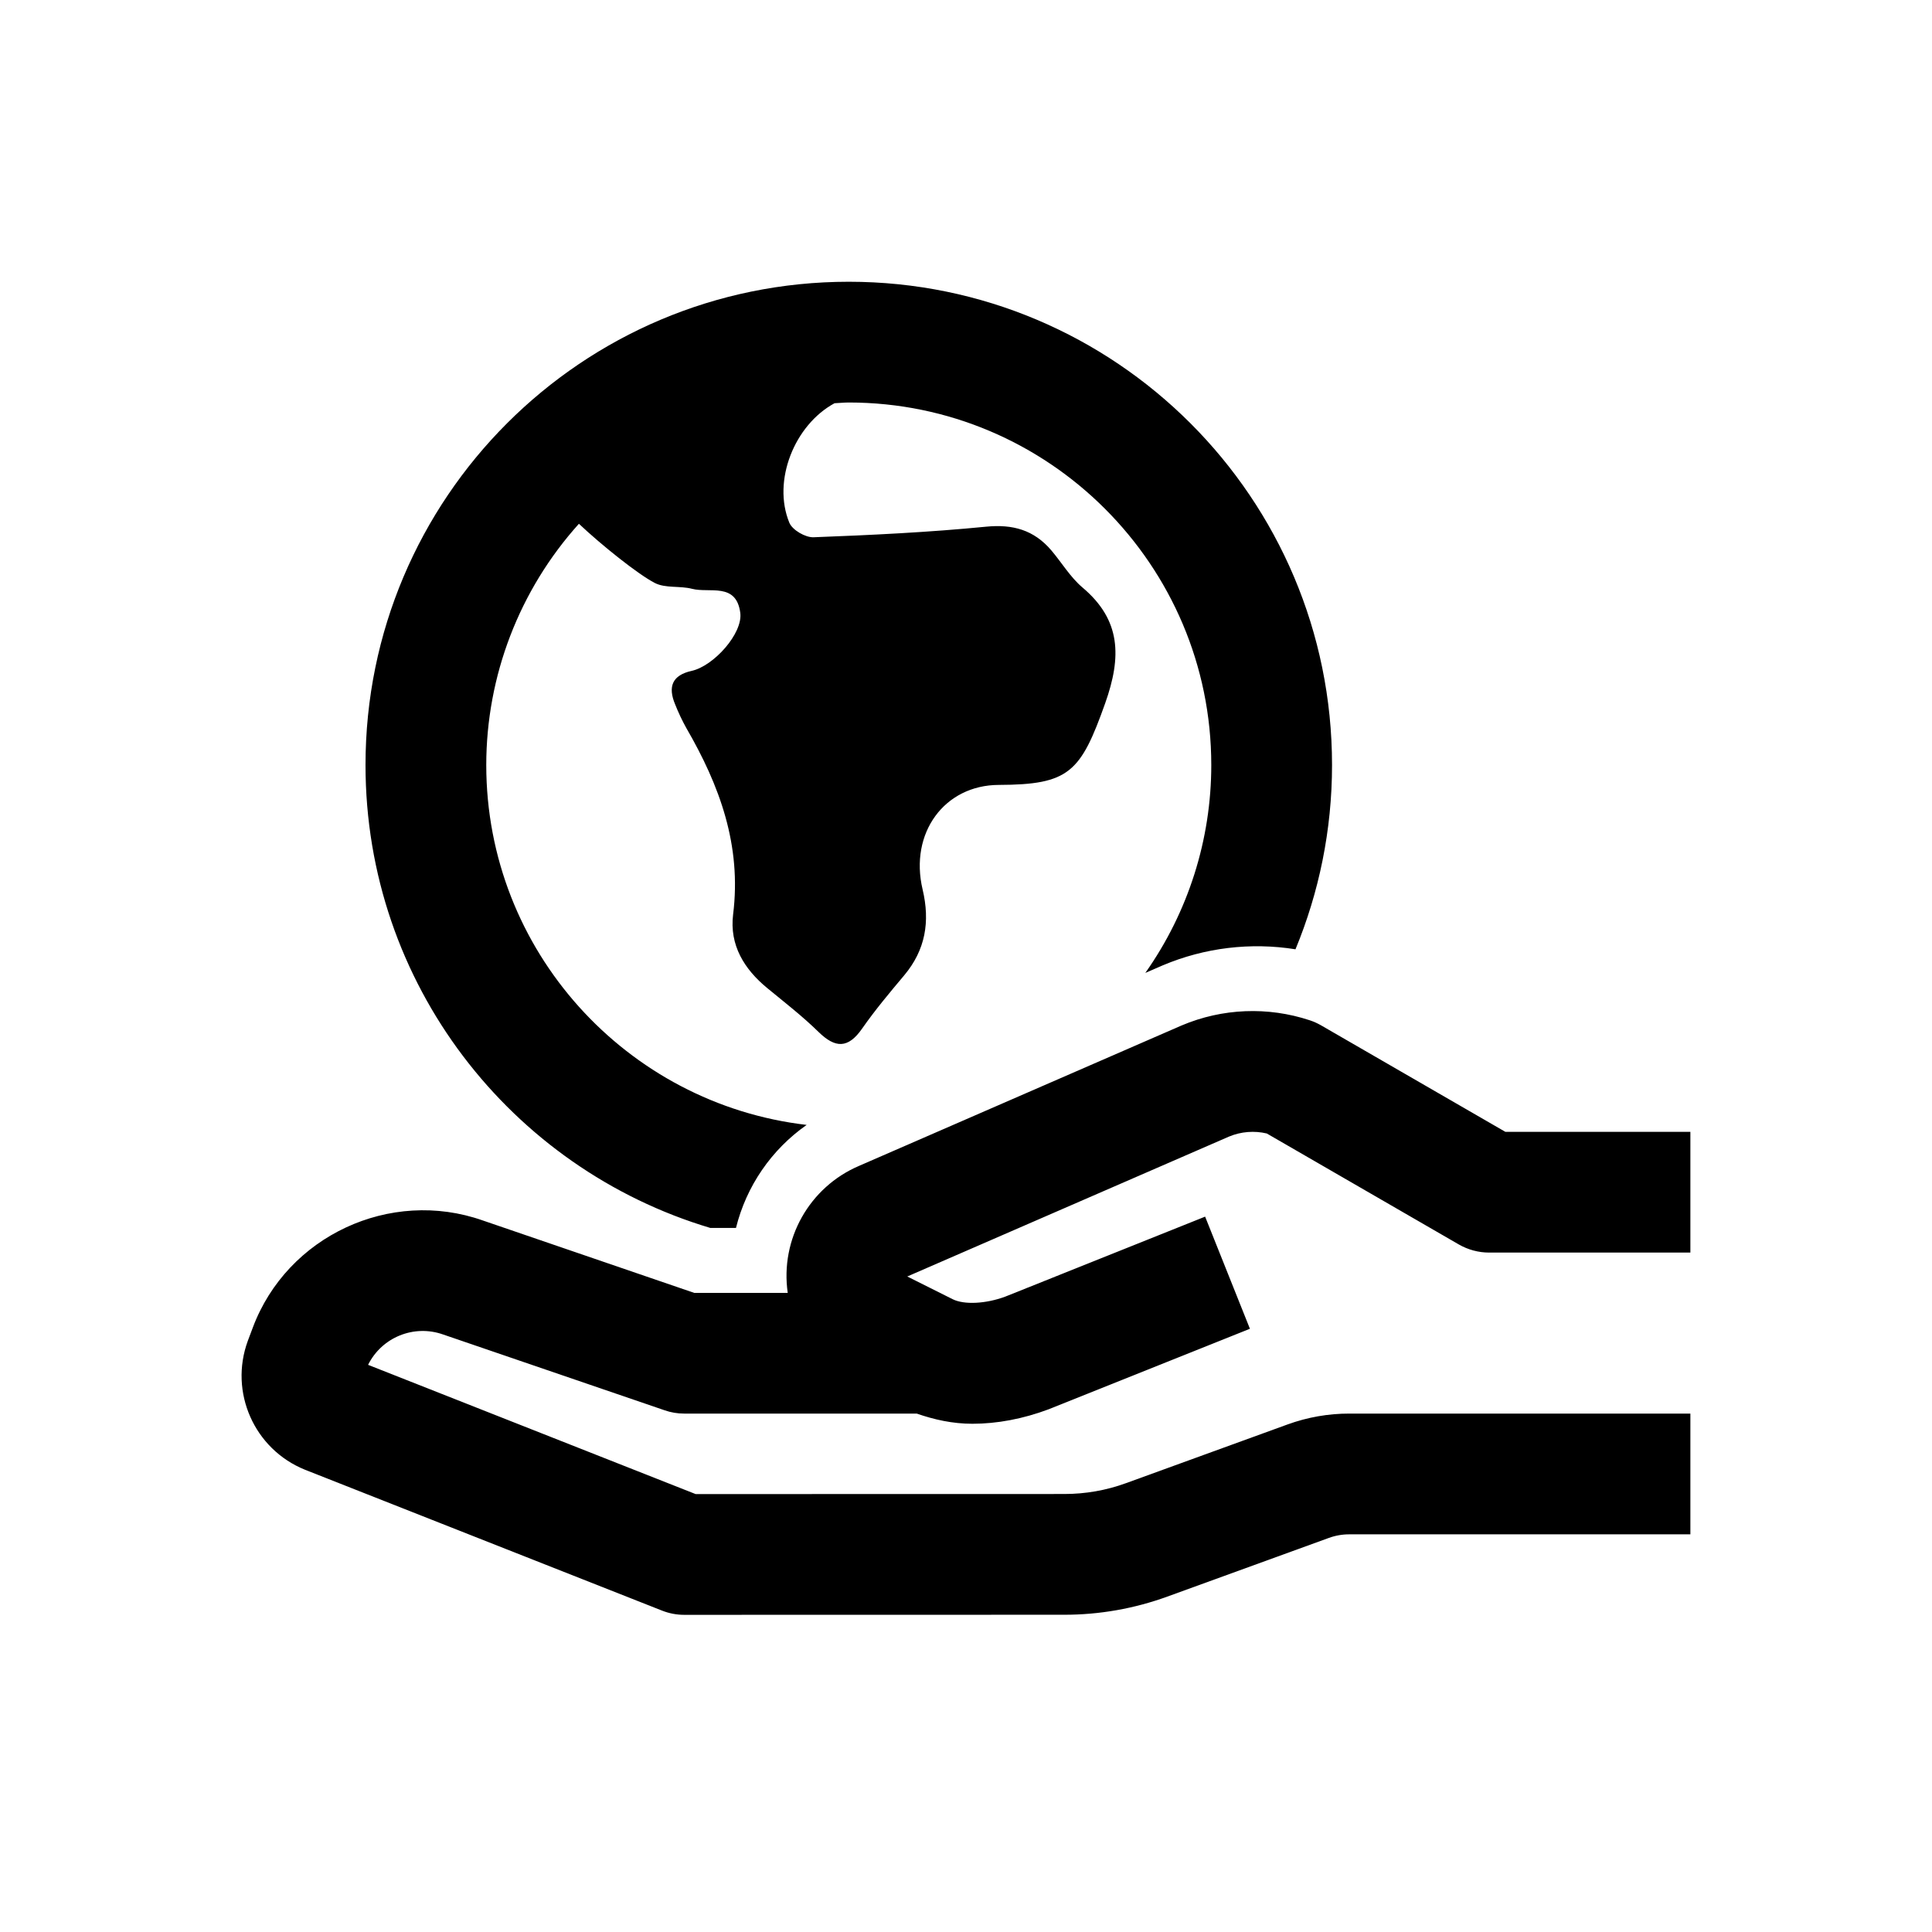
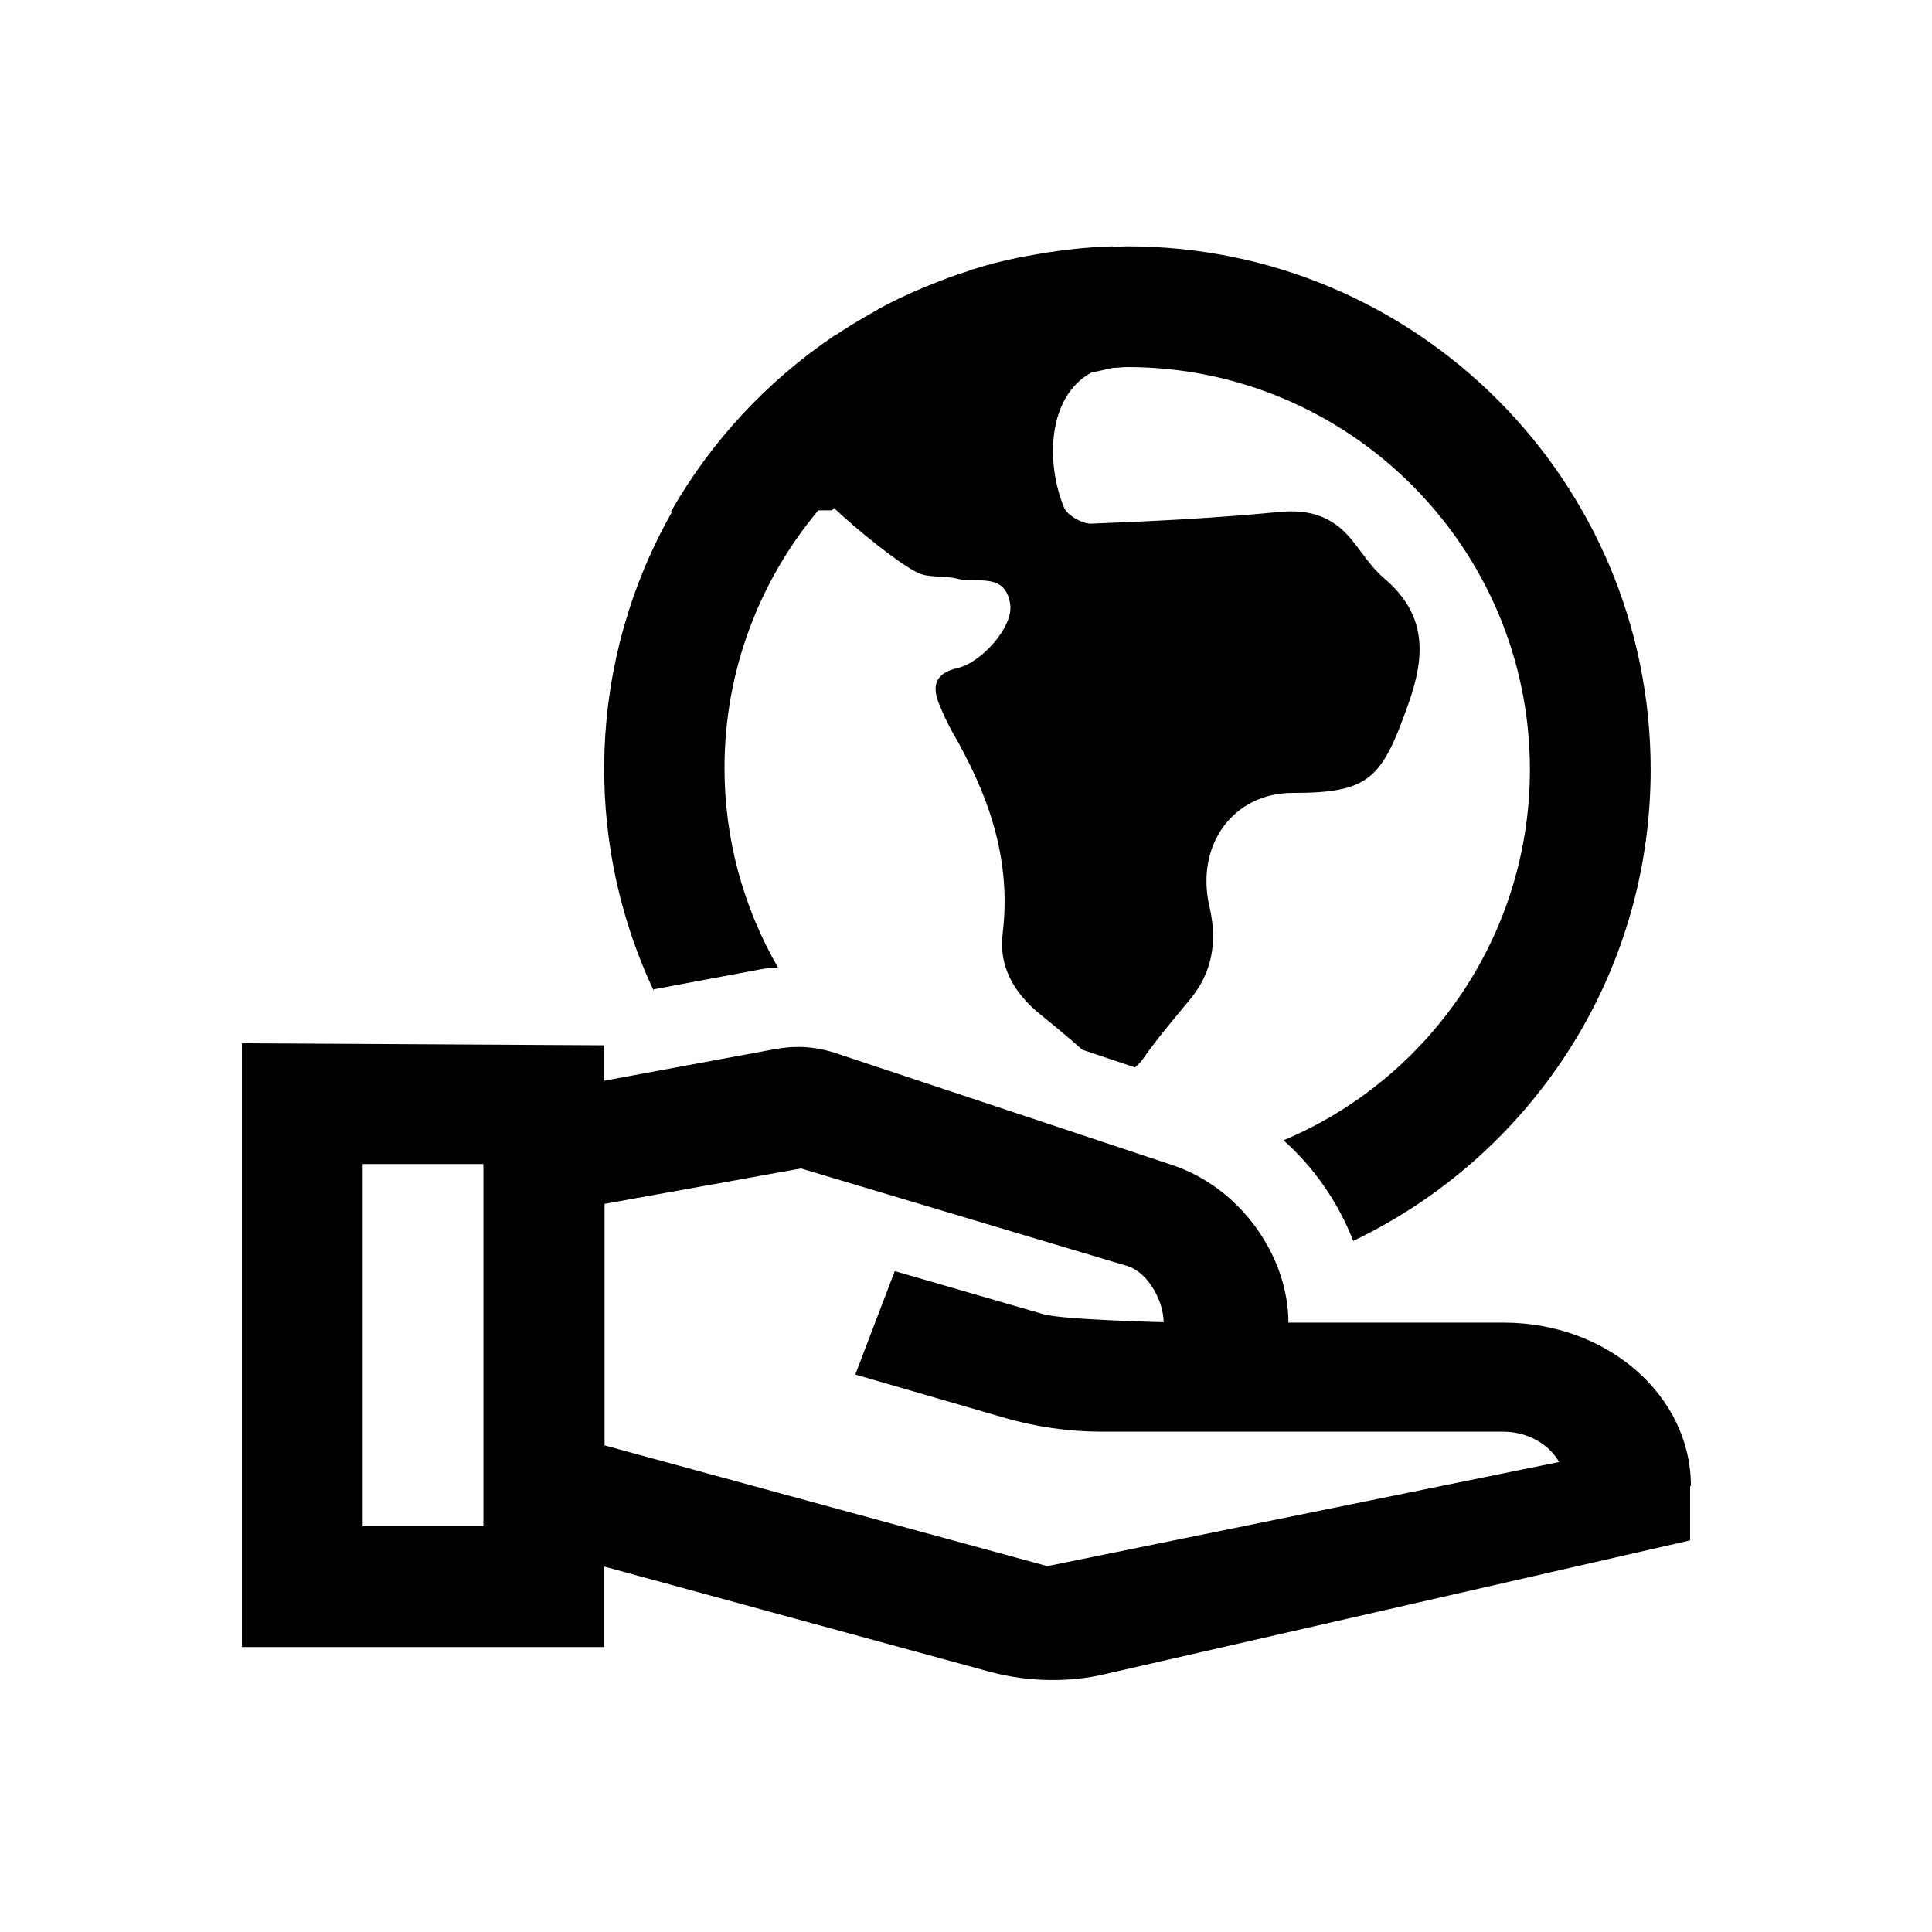
<svg xmlns="http://www.w3.org/2000/svg" viewBox="0 0 48 48">
-   <path fill-rule="evenodd" d="M29.358 25.477a4.52 4.52 0 013.184-.128c.097.032.189.074.277.124L37.4 28.12h4.597v3h-5c-.263 0-.522-.07-.75-.2l-4.774-2.759a1.526 1.526 0 00-.936.076l-7.996 3.477 1.127.564c.286.143.823.115 1.303-.062l4.97-1.989 1.113 2.786-5 2c-.64.24-1.283.36-1.897.36-.491 0-.949-.103-1.381-.253h-5.779c-.165 0-.329-.027-.485-.082l-5.506-1.884a1.516 1.516 0 00-1.861.755l8.138 3.211 9.159-.002c.525 0 1.042-.09 1.535-.27l4.012-1.458a4.474 4.474 0 011.537-.27h8.471v3h-8.471a1.47 1.47 0 00-.513.09l-4.011 1.457a7.474 7.474 0 01-2.56.451l-9.445.002c-.188 0-.375-.036-.549-.105l-8.871-3.5a2.517 2.517 0 01-1.42-3.202l.124-.33c.854-2.277 3.416-3.469 5.711-2.662l5.255 1.8h2.324a2.97 2.97 0 011.774-3.156zM21.087 7c6.63 0 12.007 5.376 12.007 12.007 0 1.622-.325 3.167-.908 4.578a6.03 6.03 0 00-3.298.399l-.433.188a8.952 8.952 0 001.639-5.165c0-4.967-4.04-9.007-9.007-9.007-.12 0-.235.014-.353.018-.998.54-1.551 1.93-1.123 2.969.075.182.399.369.602.361 1.432-.054 2.865-.123 4.29-.263.66-.064 1.185.081 1.618.59.259.306.473.668.773.921.96.81.973 1.721.565 2.873-.612 1.723-.896 2.026-2.645 2.032-1.348.004-2.225 1.193-1.892 2.598.19.801.07 1.503-.456 2.131-.361.43-.724.862-1.047 1.325-.35.503-.668.489-1.084.082-.4-.392-.843-.734-1.274-1.089-.57-.469-.941-1.066-.847-1.829.214-1.718-.336-3.205-1.162-4.63a5.05 5.05 0 01-.277-.585c-.188-.446-.072-.729.408-.836.553-.122 1.276-.934 1.209-1.442-.1-.764-.762-.484-1.198-.597-.303-.079-.66-.009-.925-.145-.423-.218-1.332-.948-1.886-1.471a8.965 8.965 0 00-2.302 5.994c0 4.612 3.485 8.42 7.96 8.941a4.427 4.427 0 00-1.756 2.56h-.637c-4.954-1.479-8.567-6.065-8.567-11.501C9.08 12.376 14.456 7 21.087 7z" />
+   <path d="M41.99 36.92v1.35L27.42 41.6c-.42.1-.85.14-1.29.14-.51 0-1.02-.07-1.52-.2l-9.6-2.62v2h-9v-15l9 .05v.88l4.27-.79c.18-.03.36-.05.55-.05.3 0 .6.05.89.14l8.39 2.79c1.73.57 2.9 2.29 2.9 3.92h5.35c2.57 0 4.65 1.81 4.65 4.06Zm-29.98-8h-3v9h3v-9Zm26.73 7.41c-.25-.45-.79-.76-1.39-.76h-9.96c-.84 0-1.66-.12-2.45-.35l-3.69-1.07.98-2.57 3.69 1.07c.48.14 2.99.2 2.99.2 0-.5-.36-1.21-.88-1.39l-8.13-2.43-4.88.88v6l11 3 12.73-2.59Zm-22.5-11.75 2.67-.5c.14-.03.28-.03.42-.04A9.912 9.912 0 0 1 18 19.08c0-2.43.88-4.67 2.33-6.4h.34s.03-.04.05-.06c.6.57 1.59 1.36 2.06 1.6.29.15.68.07 1.01.16.48.12 1.2-.18 1.31.65.07.55-.72 1.44-1.32 1.57-.52.12-.65.42-.44.91.09.22.19.44.3.64.9 1.55 1.5 3.17 1.27 5.05-.1.83.3 1.48.92 1.99.36.29.71.58 1.06.89l1.31.44c.07-.06.14-.13.21-.23.35-.5.75-.97 1.14-1.44.57-.68.7-1.45.5-2.32-.36-1.53.59-2.83 2.06-2.83 1.91 0 2.22-.34 2.88-2.21.45-1.26.43-2.25-.61-3.13-.33-.28-.56-.67-.84-1-.47-.55-1.04-.71-1.76-.64-1.55.15-3.12.23-4.68.29-.22 0-.57-.2-.66-.39-.47-1.13-.41-2.77.67-3.36l.54-.12c.12 0 .24-.02.36-.02 5.51 0 10 4.48 10 10 0 4.14-2.53 7.7-6.12 9.21a6.55 6.55 0 0 1 1.73 2.5c4.37-2.09 7.39-6.54 7.39-11.71 0-7.18-5.82-13-13-13-.12 0-.24.01-.36.02v-.02c-.73.02-1.44.11-2.13.24-.07.01-.15.03-.22.04-.38.08-.75.17-1.12.29-.05.01-.09.03-.14.05-.33.1-.64.22-.96.35-.07.03-.15.06-.22.09-.35.15-.69.31-1.02.49-.03.02-.06.04-.1.06-.32.18-.64.37-.94.57-.03.02-.07.04-.1.06a13.114 13.114 0 0 0-4.03 4.35h.03a12.946 12.946 0 0 0-.46 11.9Z" />
</svg>
